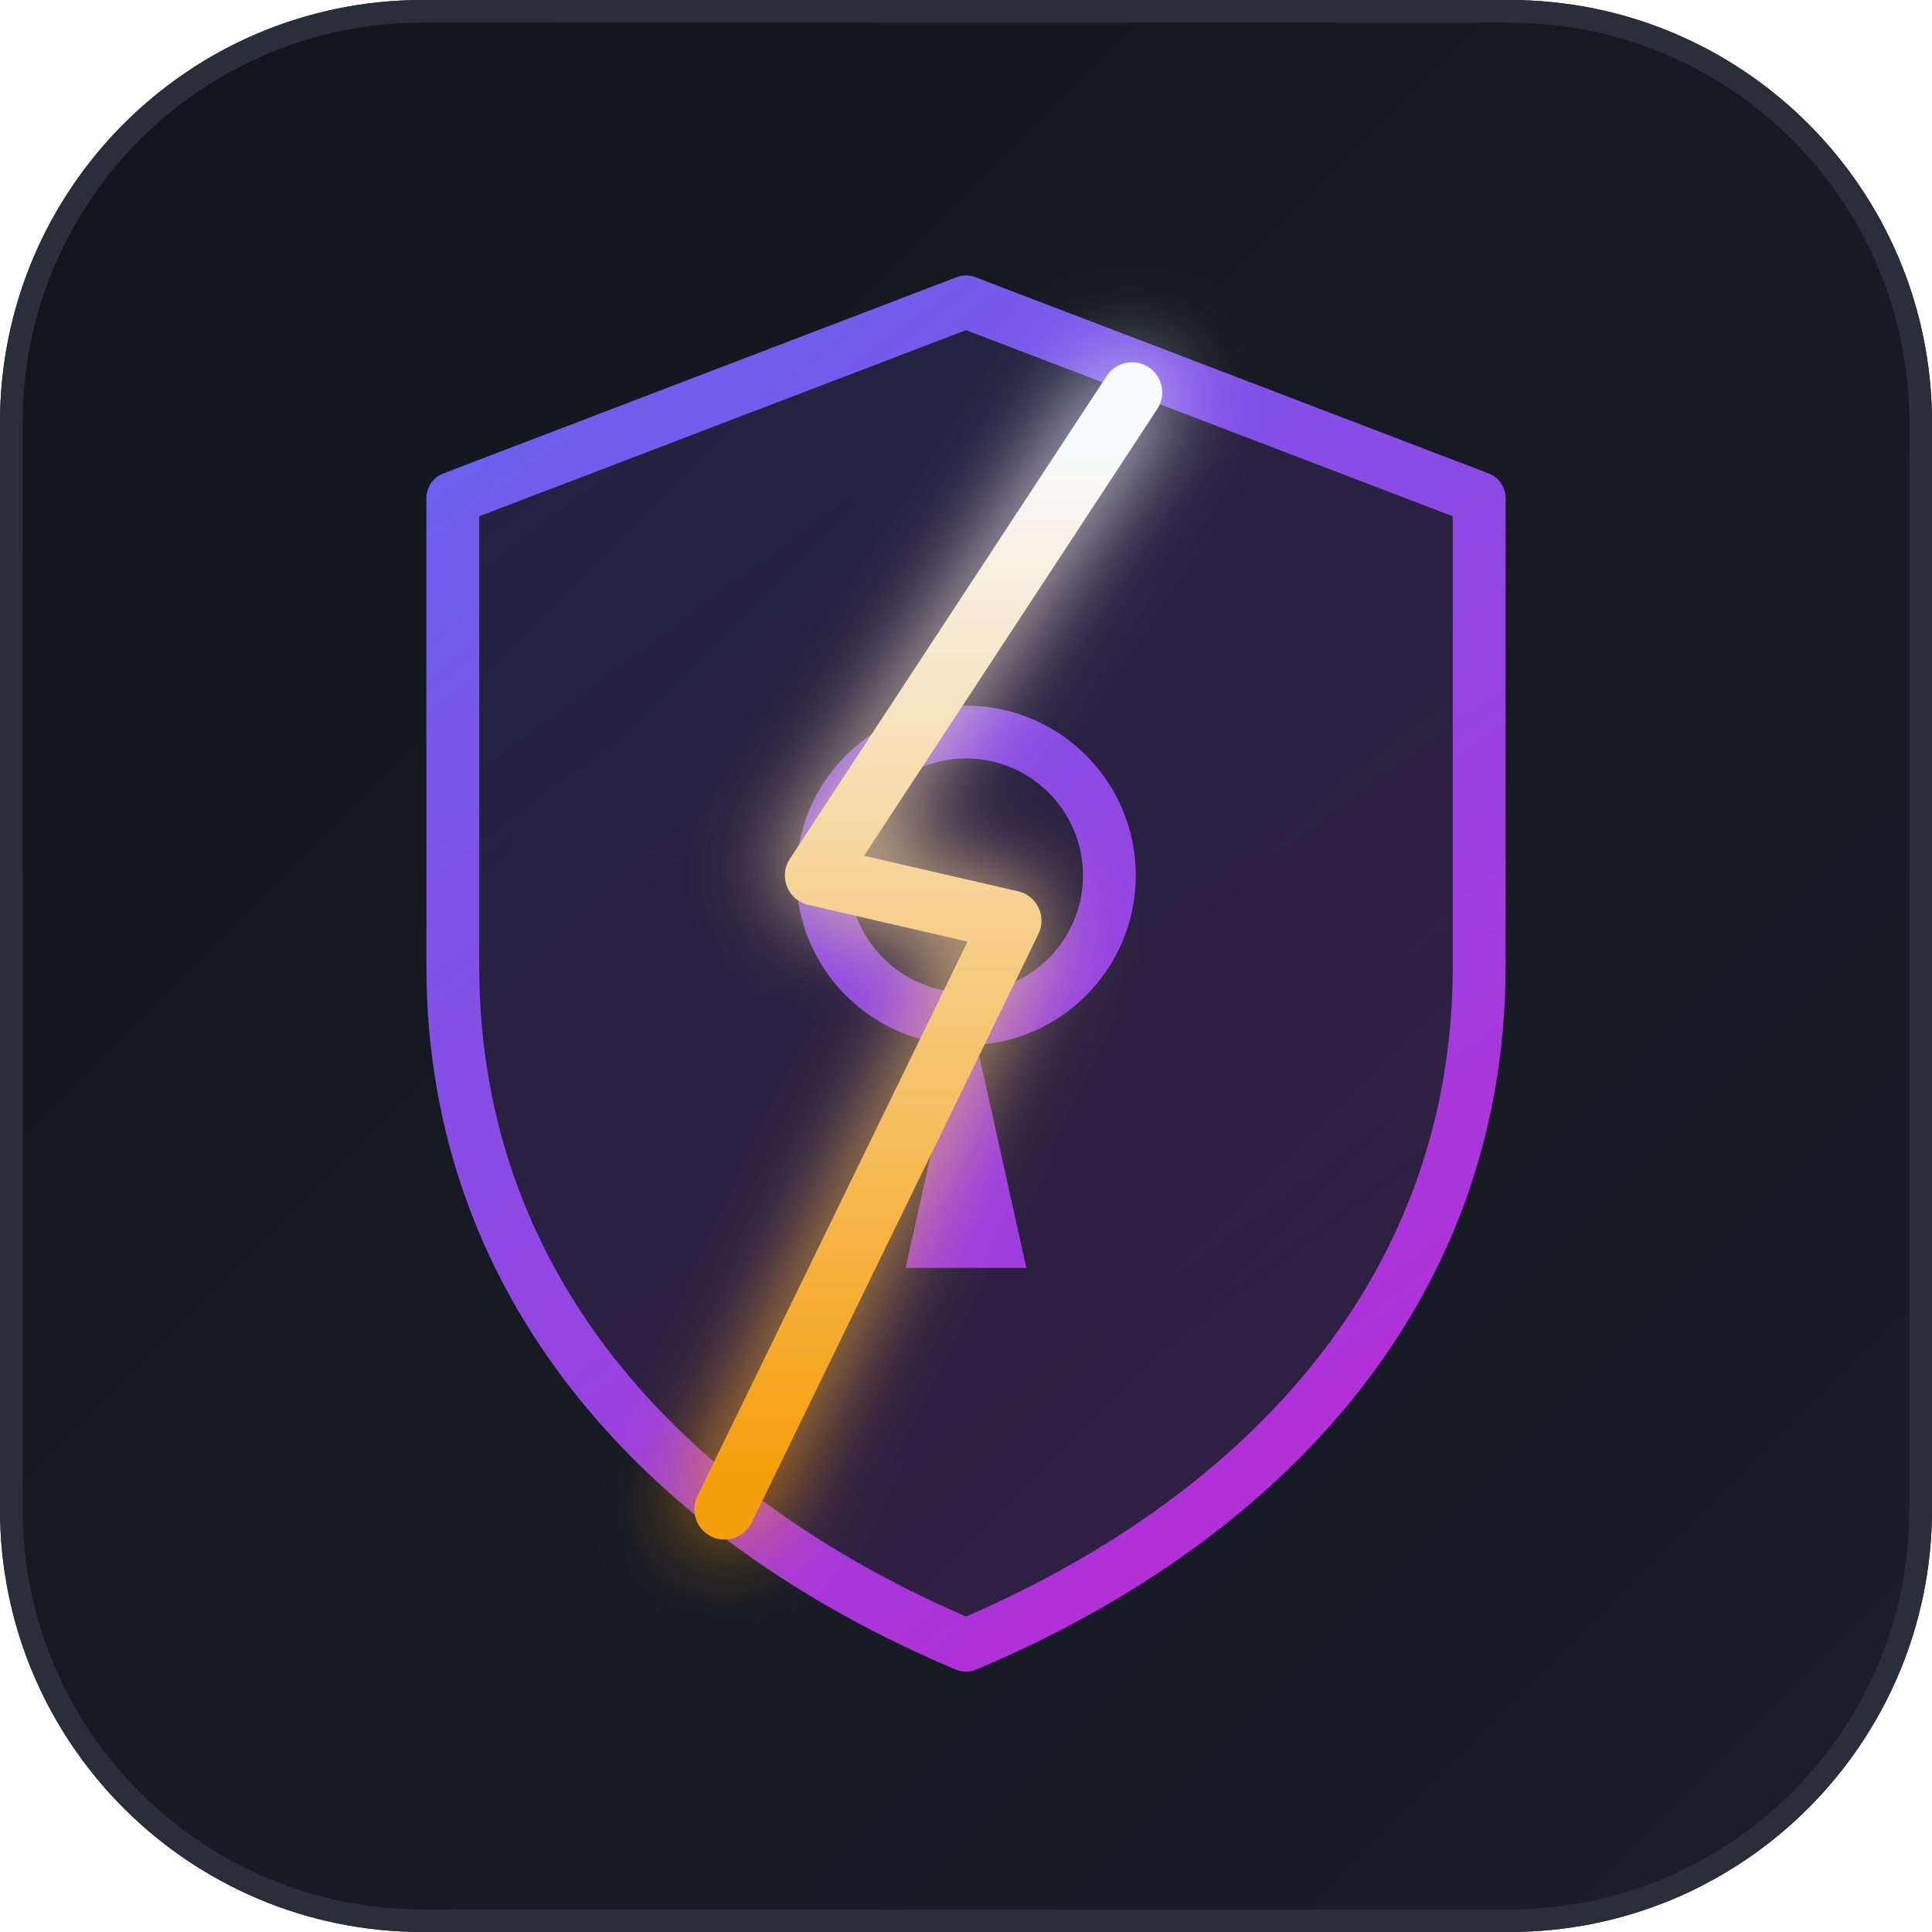
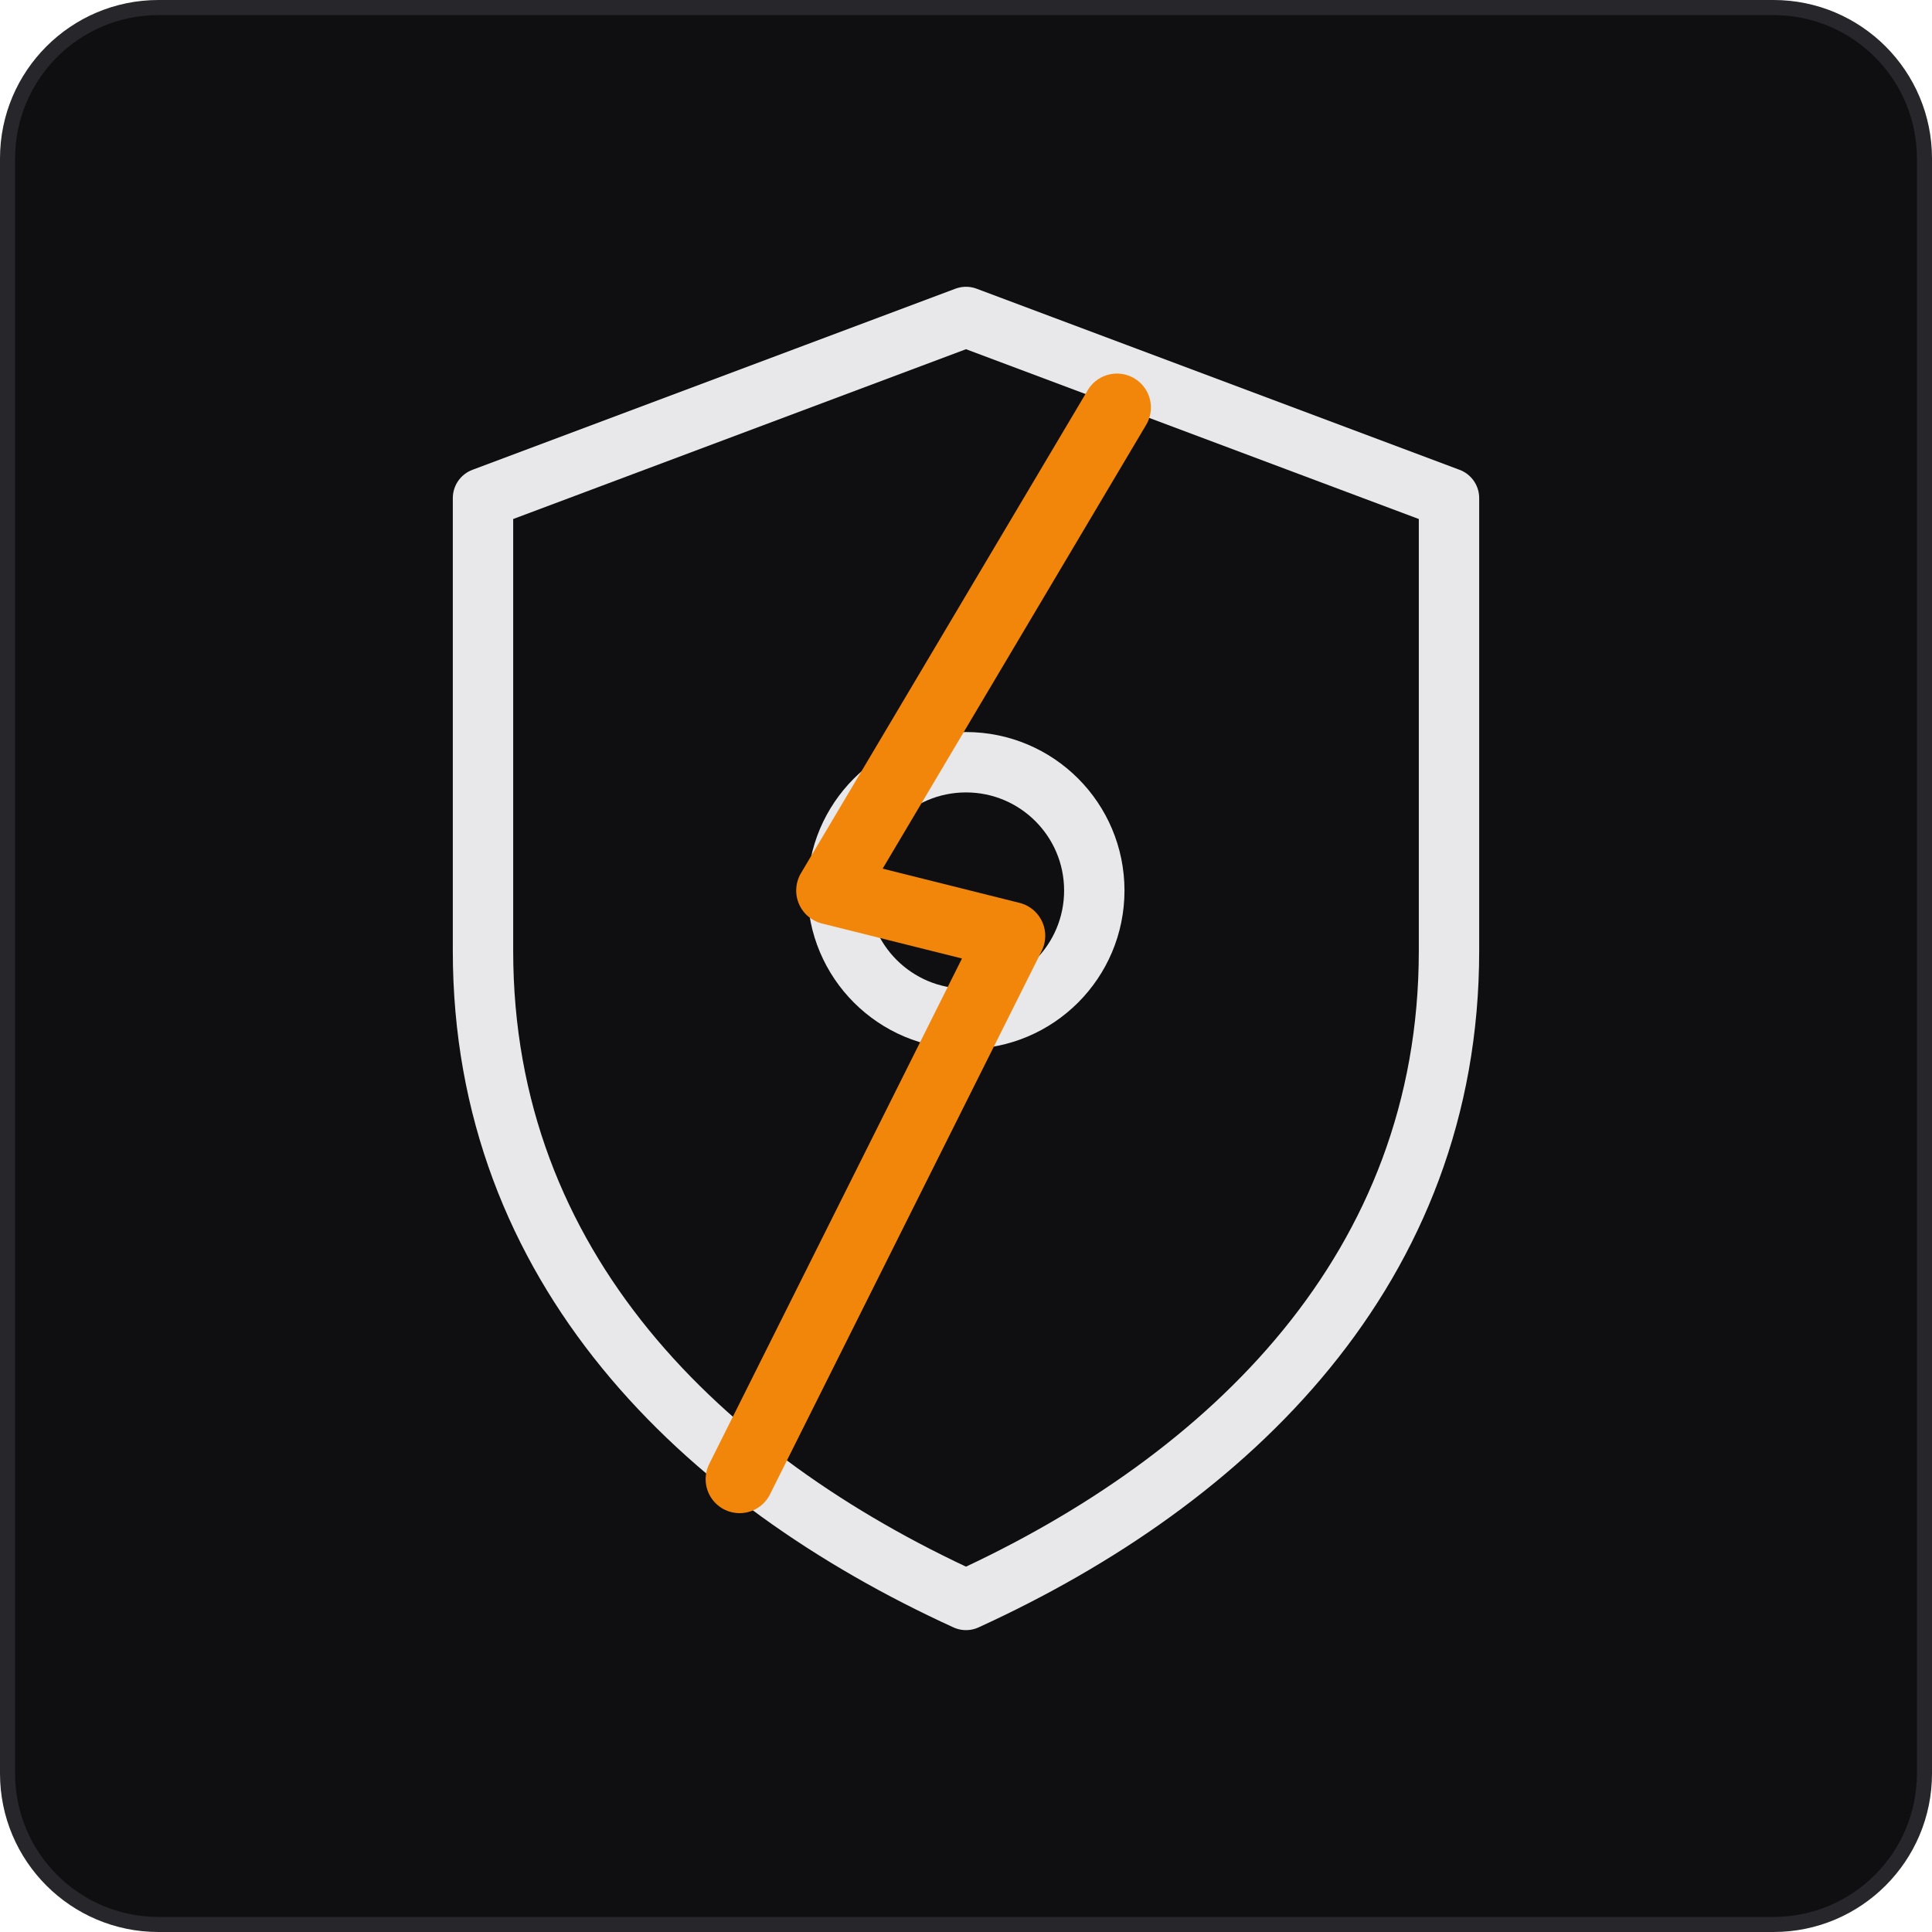
<svg xmlns="http://www.w3.org/2000/svg" width="256" height="256" viewBox="0 0 256 256" fill="none" role="img" aria-label="Breakero logo">
-   <defs>
-     <linearGradient id="bg" x1="0" y1="0" x2="256" y2="256" gradientUnits="userSpaceOnUse">
-       <stop stop-color="#12141c" />
-       <stop offset="1" stop-color="#1b1e2b" />
-     </linearGradient>
-     <linearGradient id="shield" x1="60" y1="36" x2="196" y2="220" gradientUnits="userSpaceOnUse">
-       <stop stop-color="#6366f1" />
-       <stop offset="1" stop-color="#c026d3" />
-     </linearGradient>
-     <linearGradient id="crack" x1="128" y1="60" x2="128" y2="196" gradientUnits="userSpaceOnUse">
-       <stop stop-color="#f8fafc" />
-       <stop offset="1" stop-color="#f59e0b" />
-     </linearGradient>
-     <filter id="glow" x="-40%" y="-40%" width="180%" height="180%">
-       <feGaussianBlur stdDeviation="6" result="b" />
-       <feMerge>
-         <feMergeNode in="b" />
-         <feMergeNode in="SourceGraphic" />
-       </feMerge>
-     </filter>
-   </defs>
-   <rect width="256" height="256" rx="56" fill="url(#bg)" />
-   <rect x="1.5" y="1.5" width="253" height="253" rx="54.5" fill="none" stroke="#2a2e3a" stroke-width="3" />
-   <path d="M128 40 L196 66 V128 C196 172 166 202 128 218 C90 202 60 172 60 128 V66 Z" fill="url(#shield)" opacity="0.16" />
-   <path d="M128 40 L196 66 V128 C196 172 166 202 128 218 C90 202 60 172 60 128 V66 Z" fill="none" stroke="url(#shield)" stroke-width="7" stroke-linejoin="round" />
-   <circle cx="128" cy="116" r="19" fill="none" stroke="url(#shield)" stroke-width="7" />
-   <path d="M128 132 L120 168 H136 Z" fill="url(#shield)" />
-   <path d="M150 52 L108 116 L134 122 L96 200" fill="none" stroke="url(#crack)" stroke-width="8" stroke-linecap="round" stroke-linejoin="round" filter="url(#glow)" />
+   <rect x="1" y="1" width="254" height="254" rx="20" fill="#0f0f11" stroke="#26262b" stroke-width="2" />
+   <path d="M128 42 L192 66 V126 C192 168 163 196 128 212 C93 196 64 168 64 126 V66 Z" fill="none" stroke="#e8e8ea" stroke-width="8" stroke-linejoin="round" />
+   <circle cx="128" cy="118" r="17" fill="none" stroke="#e8e8ea" stroke-width="8" />
+   <path d="M148 54 L110 118 L134 124 L98 196" fill="none" stroke="#f2860a" stroke-width="9" stroke-linecap="round" stroke-linejoin="round" />
</svg>
